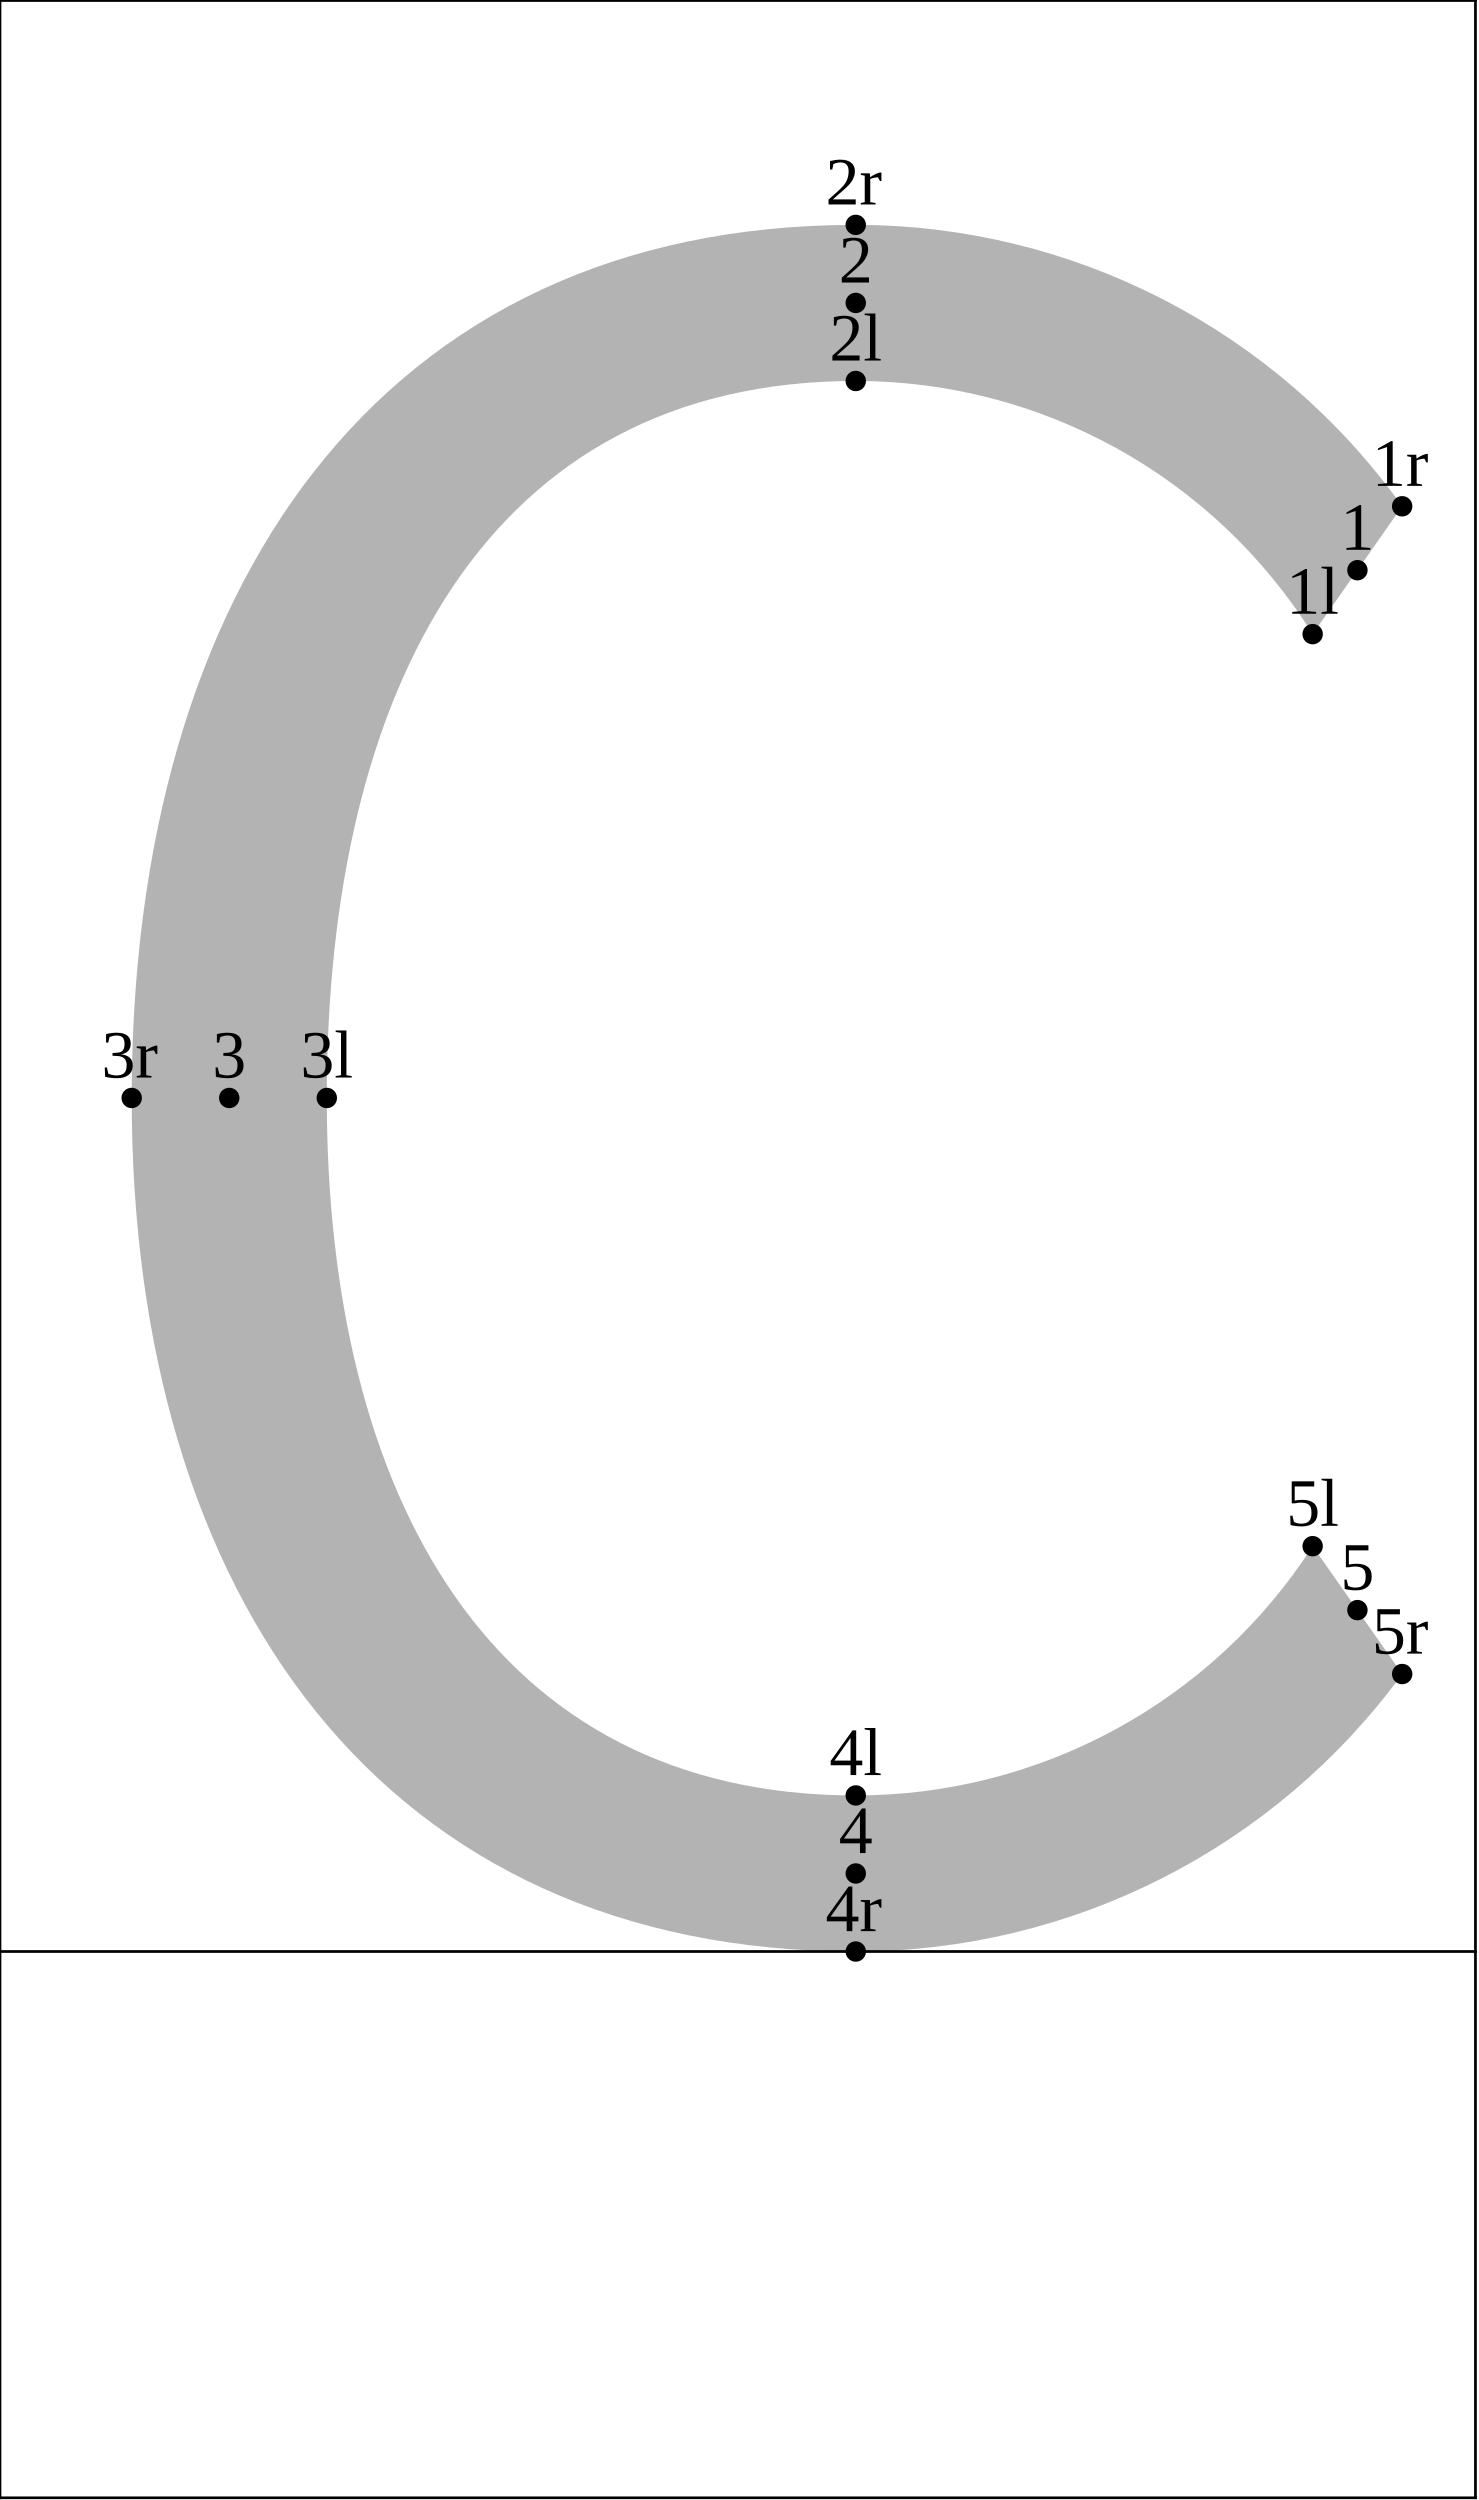
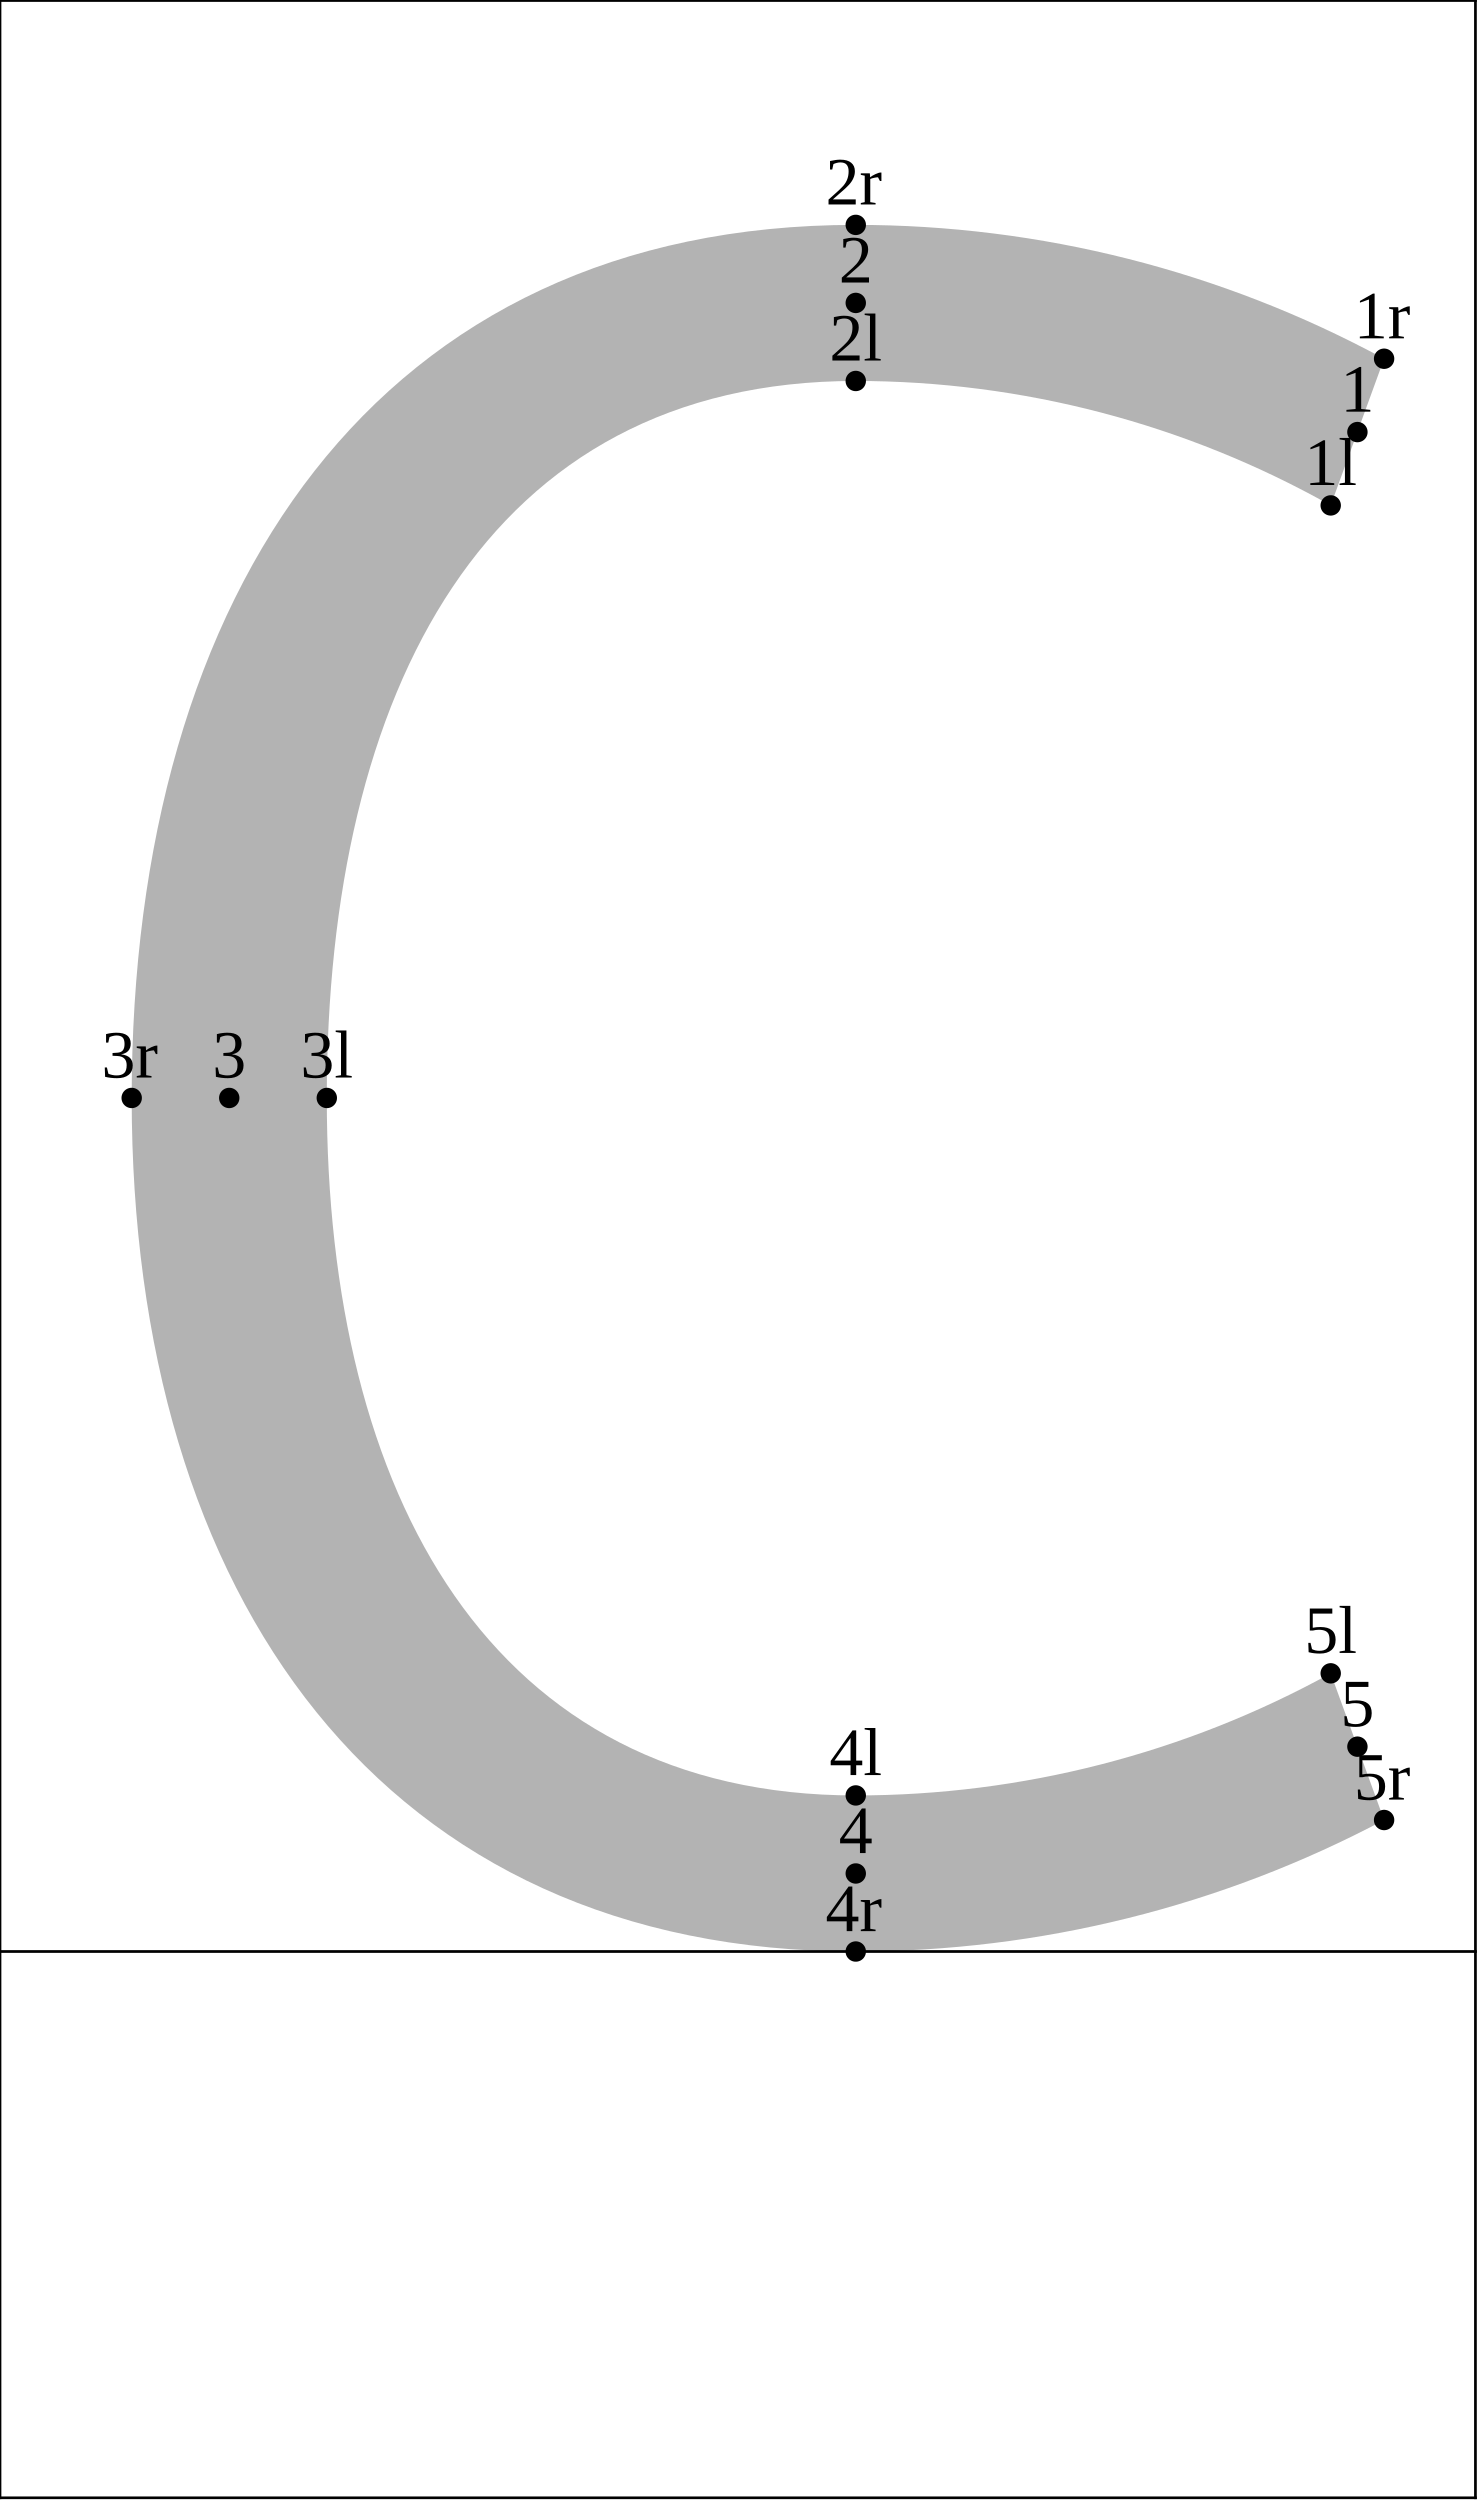
<svg xmlns="http://www.w3.org/2000/svg" version="1.1" width="217.386" height="367.662" viewBox="0 0 217.386 367.662">
-   <path d="M193.044 93.259C178.561 70.096,153.17 56.027,125.852 56.027C71.487 56.027,48.06 101.669,48.06 161.471C48.06 219.98,72.271 264.046,125.852 264.046C153.026 264.046,178.336 250.237,193.044 227.388L206.21 246.191C187.471 271.838,157.616 287,125.852 287C56.3 287,19.367 234.941,19.367 161.471C19.367 86.738,55.603 33.073,125.852 33.073C157.751 33.073,187.684 48.488,206.21 74.456Z" style="fill: rgb(70%,70%,70%);stroke: none;" />
-   <g transform="translate(189.1693 90.25879)" style="fill: rgb(0%,0%,0%);">
+   <path d="M195.701 74.328C174.376 62.329,150.321 56.027,125.852 56.027C71.487 56.027,48.06 101.669,48.06 161.471C48.06 219.98,72.271 264.046,125.852 264.046C150.277 264.046,174.305 257.869,195.701 246.089L203.552 267.659C179.622 280.359,152.944 287,125.852 287C56.3 287,19.367 234.941,19.367 161.471C19.367 86.738,55.603 33.073,125.852 33.073C152.986 33.073,179.691 39.839,203.552 52.758Z" style="fill: rgb(70%,70%,70%);stroke: none;" />
+   <g transform="translate(191.8268 71.32762)" style="fill: rgb(0%,0%,0%);">
    <text font-size="9.963">1l</text>
  </g>
-   <path d="M193.044 93.259l0 0" style="stroke:rgb(0%,0%,0%); stroke-width: 3;stroke-linecap: round;stroke-linejoin: round;stroke-miterlimit: 10;fill: none;" />
+   <path d="M195.701 74.328l0 0" style="stroke:rgb(0%,0%,0%); stroke-width: 3;stroke-linecap: round;stroke-linejoin: round;stroke-miterlimit: 10;fill: none;" />
  <g transform="translate(121.9778 53.02661)" style="fill: rgb(0%,0%,0%);">
    <text font-size="9.963">2l</text>
  </g>
  <path d="M125.852 56.027l0 0" style="stroke:rgb(0%,0%,0%); stroke-width: 3;stroke-linecap: round;stroke-linejoin: round;stroke-miterlimit: 10;fill: none;" />
  <g transform="translate(44.18515 158.471)" style="fill: rgb(0%,0%,0%);">
    <text font-size="9.963">3l</text>
  </g>
  <path d="M48.06 161.471l0 0" style="stroke:rgb(0%,0%,0%); stroke-width: 3;stroke-linecap: round;stroke-linejoin: round;stroke-miterlimit: 10;fill: none;" />
  <g transform="translate(121.9778 261.0462)" style="fill: rgb(0%,0%,0%);">
    <text font-size="9.963">4l</text>
  </g>
  <path d="M125.852 264.046l0 0" style="stroke:rgb(0%,0%,0%); stroke-width: 3;stroke-linecap: round;stroke-linejoin: round;stroke-miterlimit: 10;fill: none;" />
-   <g transform="translate(189.1693 224.3878)" style="fill: rgb(0%,0%,0%);">
+   <g transform="translate(191.8268 243.0894)" style="fill: rgb(0%,0%,0%);">
    <text font-size="9.963">5l</text>
  </g>
-   <path d="M193.044 227.388l0 0" style="stroke:rgb(0%,0%,0%); stroke-width: 3;stroke-linecap: round;stroke-linejoin: round;stroke-miterlimit: 10;fill: none;" />
-   <g transform="translate(197.136 80.85744)" style="fill: rgb(0%,0%,0%);">
+   <path d="M195.701 246.089l0 0" style="stroke:rgb(0%,0%,0%); stroke-width: 3;stroke-linecap: round;stroke-linejoin: round;stroke-miterlimit: 10;fill: none;" />
+   <g transform="translate(197.136 60.54279)" style="fill: rgb(0%,0%,0%);">
    <text font-size="9.963">1</text>
  </g>
-   <path d="M199.627 83.857l0 0" style="stroke:rgb(0%,0%,0%); stroke-width: 3;stroke-linecap: round;stroke-linejoin: round;stroke-miterlimit: 10;fill: none;" />
+   <path d="M199.627 63.543l0 0" style="stroke:rgb(0%,0%,0%); stroke-width: 3;stroke-linecap: round;stroke-linejoin: round;stroke-miterlimit: 10;fill: none;" />
  <g transform="translate(123.3615 41.5497)" style="fill: rgb(0%,0%,0%);">
    <text font-size="9.963">2</text>
  </g>
  <path d="M125.852 44.55l0 0" style="stroke:rgb(0%,0%,0%); stroke-width: 3;stroke-linecap: round;stroke-linejoin: round;stroke-miterlimit: 10;fill: none;" />
  <g transform="translate(31.22263 158.471)" style="fill: rgb(0%,0%,0%);">
    <text font-size="9.963">3</text>
  </g>
  <path d="M33.713 161.471l0 0" style="stroke:rgb(0%,0%,0%); stroke-width: 3;stroke-linecap: round;stroke-linejoin: round;stroke-miterlimit: 10;fill: none;" />
  <g transform="translate(123.3615 272.5231)" style="fill: rgb(0%,0%,0%);">
    <text font-size="9.963">4</text>
  </g>
  <path d="M125.852 275.523l0 0" style="stroke:rgb(0%,0%,0%); stroke-width: 3;stroke-linecap: round;stroke-linejoin: round;stroke-miterlimit: 10;fill: none;" />
-   <g transform="translate(197.136 233.7892)" style="fill: rgb(0%,0%,0%);">
+   <g transform="translate(197.136 253.8743)" style="fill: rgb(0%,0%,0%);">
    <text font-size="9.963">5</text>
  </g>
-   <path d="M199.627 236.789l0 0" style="stroke:rgb(0%,0%,0%); stroke-width: 3;stroke-linecap: round;stroke-linejoin: round;stroke-miterlimit: 10;fill: none;" />
-   <g transform="translate(201.7678 71.45607)" style="fill: rgb(0%,0%,0%);">
+   <path d="M199.627 256.874l0 0" style="stroke:rgb(0%,0%,0%); stroke-width: 3;stroke-linecap: round;stroke-linejoin: round;stroke-miterlimit: 10;fill: none;" />
+   <g transform="translate(199.1103 49.75795)" style="fill: rgb(0%,0%,0%);">
    <text font-size="9.963">1r</text>
  </g>
-   <path d="M206.21 74.456l0 0" style="stroke:rgb(0%,0%,0%); stroke-width: 3;stroke-linecap: round;stroke-linejoin: round;stroke-miterlimit: 10;fill: none;" />
+   <path d="M203.552 52.758l0 0" style="stroke:rgb(0%,0%,0%); stroke-width: 3;stroke-linecap: round;stroke-linejoin: round;stroke-miterlimit: 10;fill: none;" />
  <g transform="translate(121.4105 30.07277)" style="fill: rgb(0%,0%,0%);">
    <text font-size="9.963">2r</text>
  </g>
  <path d="M125.852 33.073l0 0" style="stroke:rgb(0%,0%,0%); stroke-width: 3;stroke-linecap: round;stroke-linejoin: round;stroke-miterlimit: 10;fill: none;" />
  <g transform="translate(14.92539 158.471)" style="fill: rgb(0%,0%,0%);">
    <text font-size="9.963">3r</text>
  </g>
  <path d="M19.367 161.471l0 0" style="stroke:rgb(0%,0%,0%); stroke-width: 3;stroke-linecap: round;stroke-linejoin: round;stroke-miterlimit: 10;fill: none;" />
  <g transform="translate(121.4105 284)" style="fill: rgb(0%,0%,0%);">
    <text font-size="9.963">4r</text>
  </g>
  <path d="M125.852 287l0 0" style="stroke:rgb(0%,0%,0%); stroke-width: 3;stroke-linecap: round;stroke-linejoin: round;stroke-miterlimit: 10;fill: none;" />
-   <g transform="translate(201.7678 243.1906)" style="fill: rgb(0%,0%,0%);">
+   <g transform="translate(199.1103 264.6591)" style="fill: rgb(0%,0%,0%);">
    <text font-size="9.963">5r</text>
  </g>
-   <path d="M206.21 246.191l0 0" style="stroke:rgb(0%,0%,0%); stroke-width: 3;stroke-linecap: round;stroke-linejoin: round;stroke-miterlimit: 10;fill: none;" />
+   <path d="M203.552 267.659l0 0" style="stroke:rgb(0%,0%,0%); stroke-width: 3;stroke-linecap: round;stroke-linejoin: round;stroke-miterlimit: 10;fill: none;" />
  <path d="M0 287L216.986 287" style="stroke:rgb(0%,0%,0%); stroke-width: 0.4;stroke-linecap: square;stroke-linejoin: round;stroke-miterlimit: 10;fill: none;" />
  <path d="M0 0.077L216.986 0.077" style="stroke:rgb(0%,0%,0%); stroke-width: 0.4;stroke-linecap: square;stroke-linejoin: round;stroke-miterlimit: 10;fill: none;" />
  <path d="M0 367.339L216.986 367.339" style="stroke:rgb(0%,0%,0%); stroke-width: 0.4;stroke-linecap: square;stroke-linejoin: round;stroke-miterlimit: 10;fill: none;" />
  <path d="M0 367.339L0 0.077" style="stroke:rgb(0%,0%,0%); stroke-width: 0.4;stroke-linecap: square;stroke-linejoin: round;stroke-miterlimit: 10;fill: none;" />
  <path d="M216.986 367.339L216.986 0.077" style="stroke:rgb(0%,0%,0%); stroke-width: 0.4;stroke-linecap: square;stroke-linejoin: round;stroke-miterlimit: 10;fill: none;" />
</svg>
